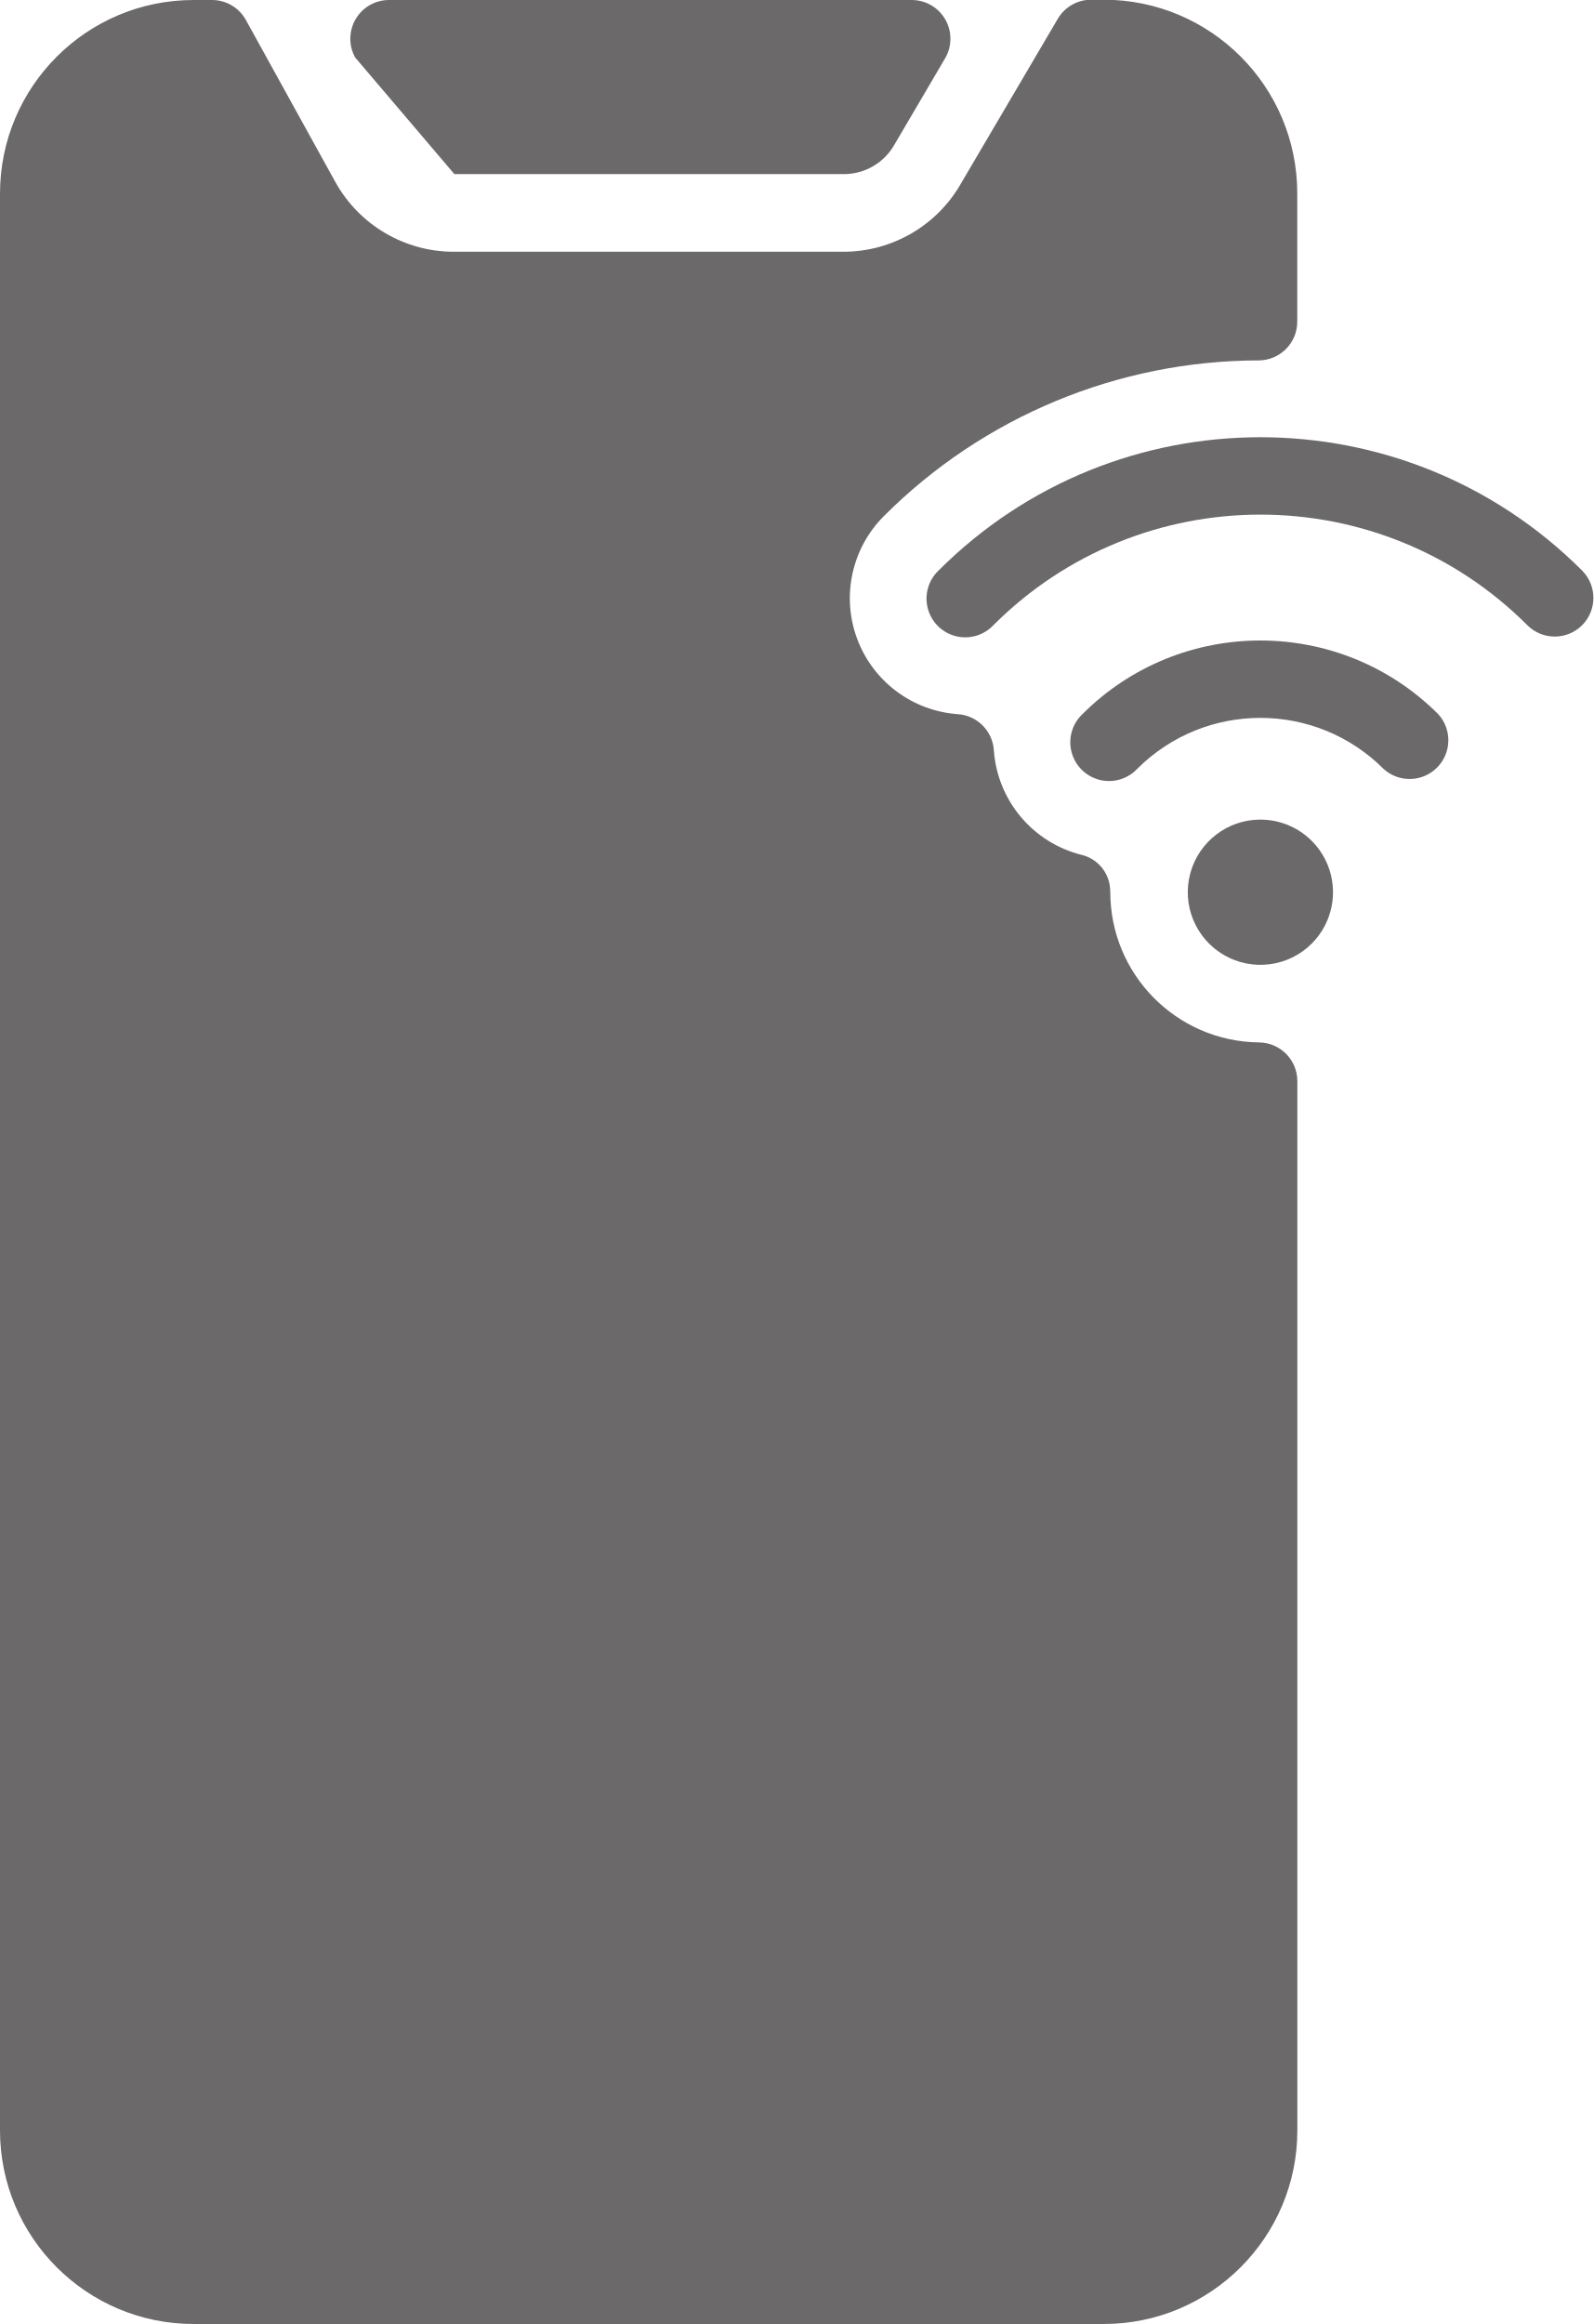
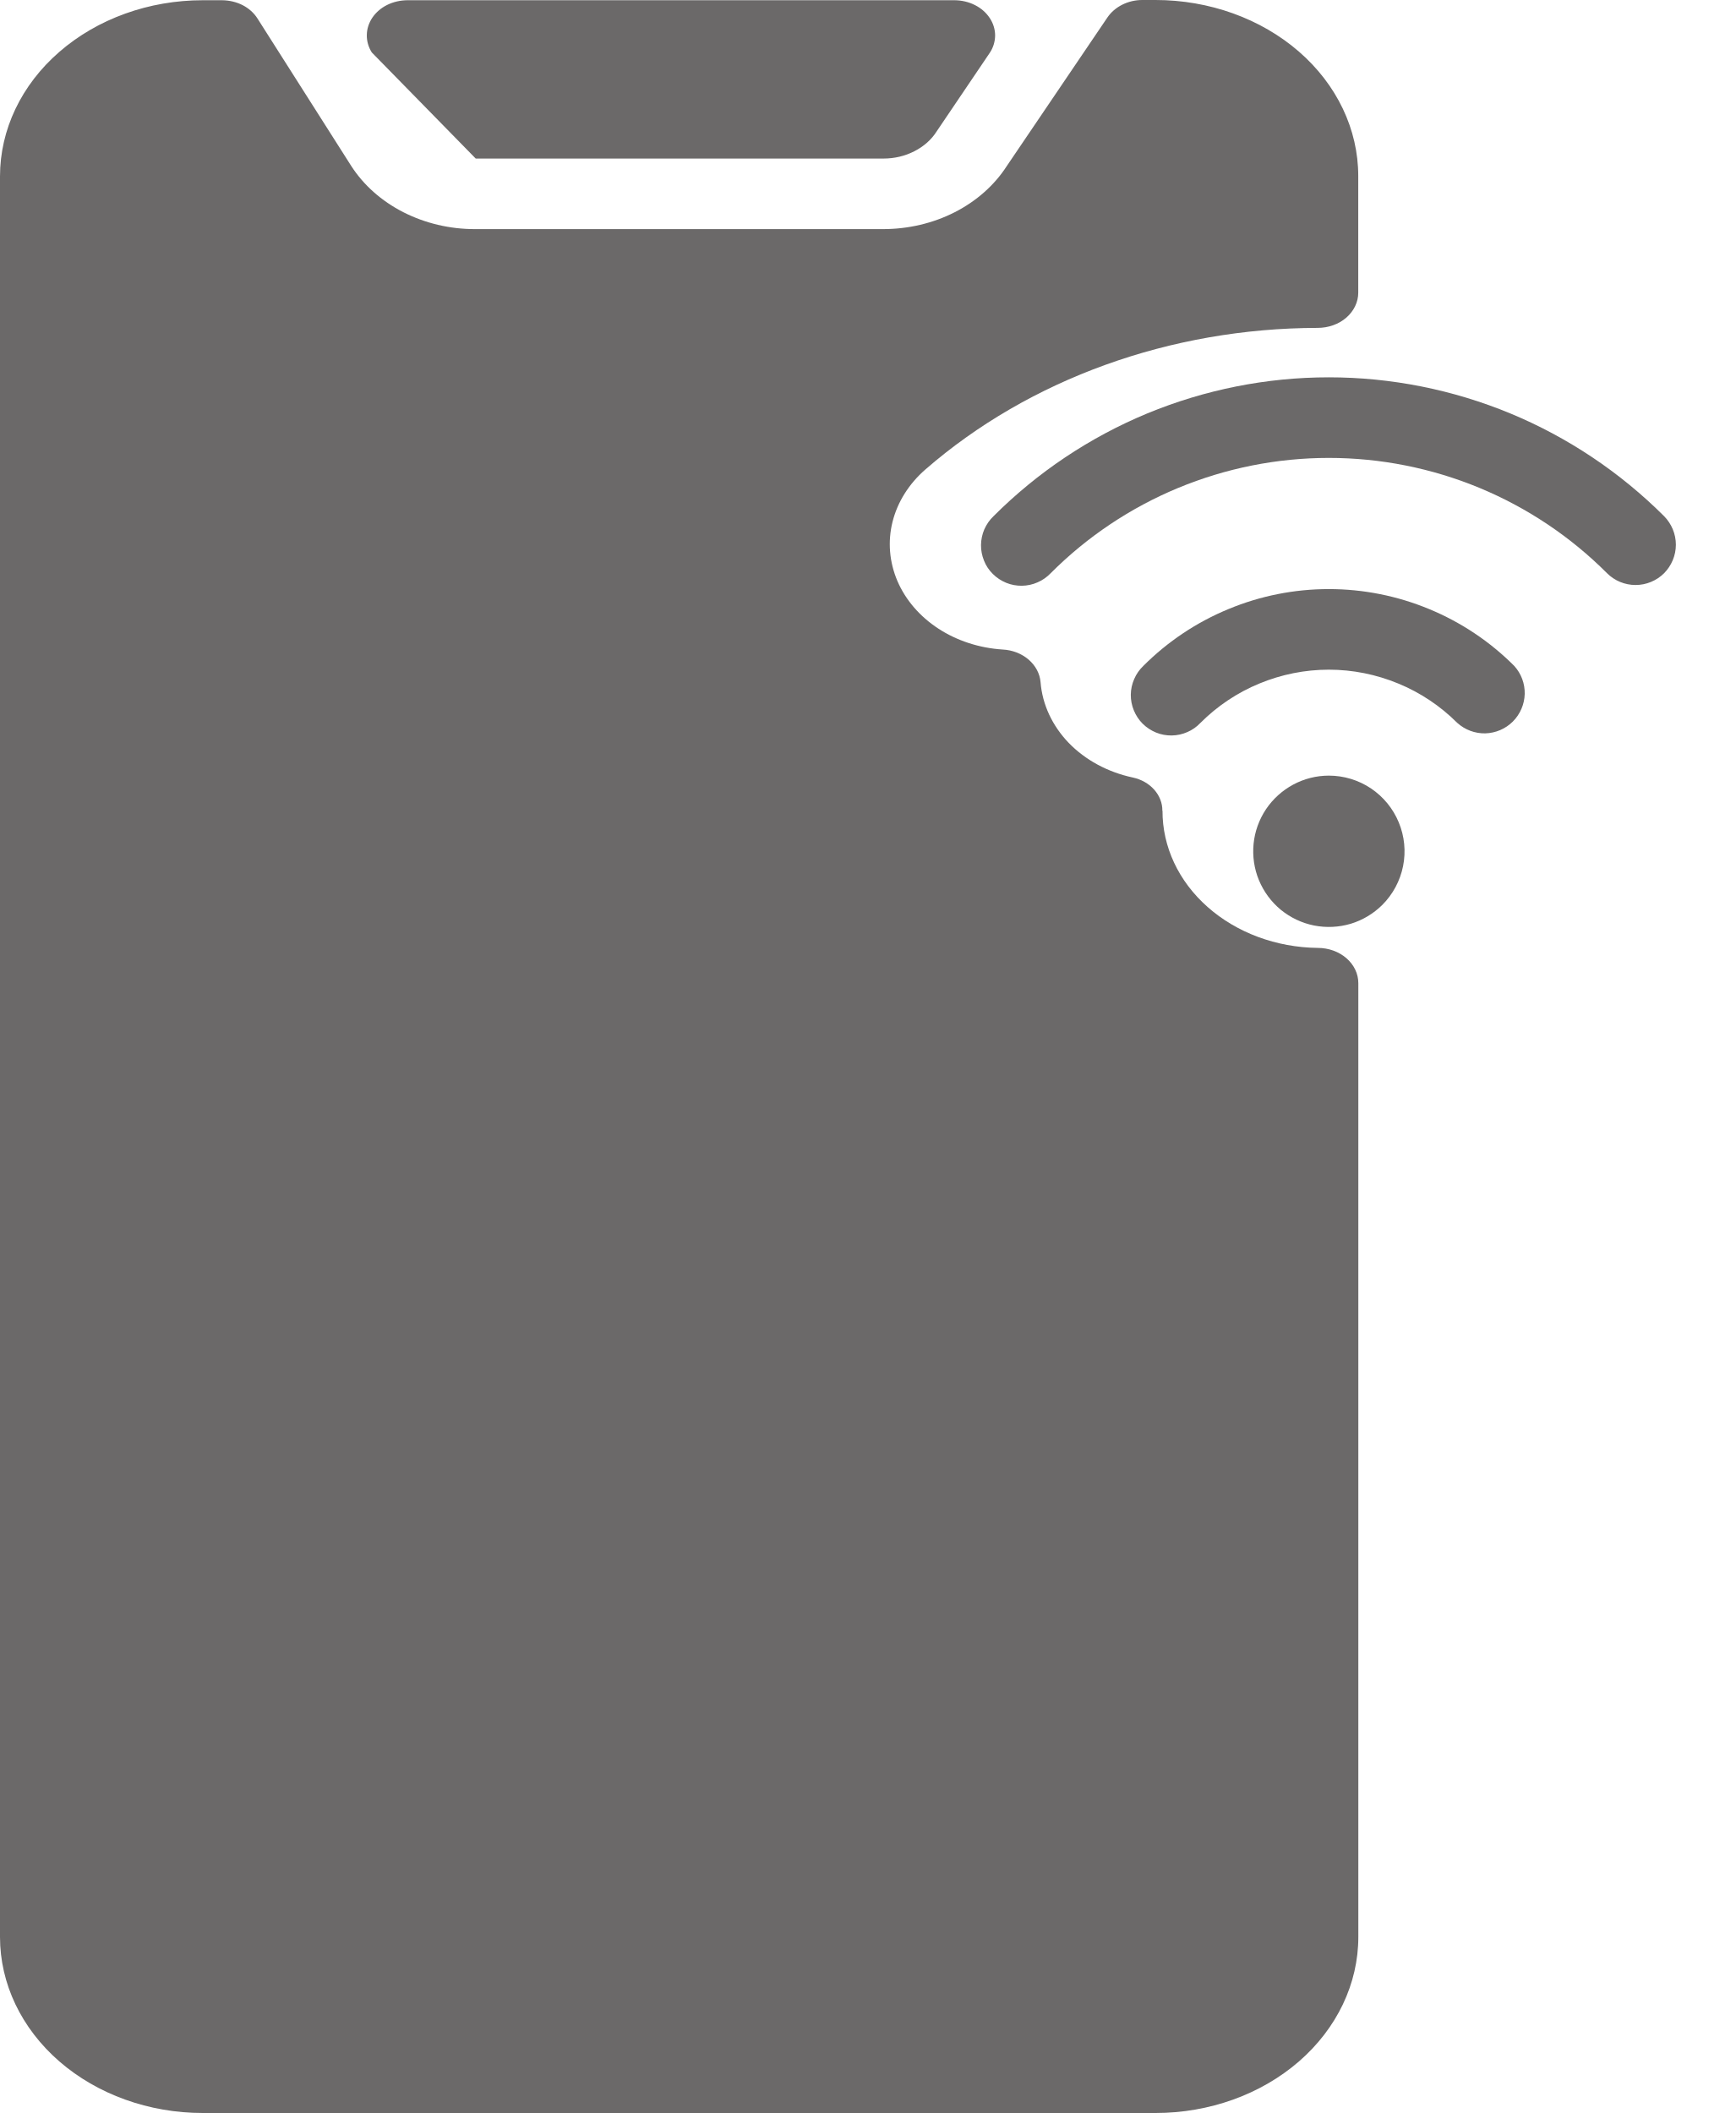
- <svg xmlns="http://www.w3.org/2000/svg" width="16.458" height="24" viewBox="0 0 16.458 24">
-   <g id="Group_803" data-name="Group 803" transform="translate(-16 -401)">
-     <path id="smartphone_1_" data-name="smartphone (1)" d="M154.668.671a.4.4,0,0,1,.35-.593h5.4a.4.4,0,0,1,.345.6l-.522.889a.6.6,0,0,1-.525.309h-4.023Zm7.8,8.613A1.553,1.553,0,0,0,164,10.843a.4.4,0,0,1,.4.4V22.078a2,2,0,0,1-2,2H153a2,2,0,0,1-2-2v-20a2,2,0,0,1,2-2h.19a.4.4,0,0,1,.35.207l.924,1.673a1.4,1.4,0,0,0,1.224.72h4.023a1.4,1.4,0,0,0,1.221-.716l.992-1.687a.4.4,0,0,1,.345-.2h.13a2,2,0,0,1,2,2V3.4a.4.4,0,0,1-.4.4,5.484,5.484,0,0,0-3.87,1.608,1.2,1.2,0,0,0,.761,2.045.4.4,0,0,1,.375.37,1.2,1.2,0,0,0,.91,1.084A.386.386,0,0,1,162.467,9.285Z" transform="translate(-135 400.922)" fill="#6b6969" />
-     <path id="smartphone_1_2" data-name="smartphone (1)" d="M164.99,7.046a.4.4,0,0,1-.565.565,1.8,1.8,0,0,0-2.546,0,.4.4,0,1,1-.566-.565A2.6,2.6,0,0,1,164.99,7.046Zm1.485-.919a.4.4,0,0,1-.565,0,3.9,3.9,0,0,0-5.516,0,.4.4,0,1,1-.566-.565,4.7,4.7,0,0,1,6.647,0A.4.4,0,0,1,166.475,6.127Zm-2.793,3.288a.75.75,0,1,1-.53-1.281A.75.75,0,0,1,163.682,9.415Z" transform="translate(-134.134 401.33)" fill="#6b6969" />
-   </g>
+ <svg xmlns="http://www.w3.org/2000/svg" width="23" height="28" viewBox="0 0 23 28" fill="none">
+   <path d="M4.927 0.695C4.882 0.624 4.859 0.544 4.861 0.463C4.862 0.382 4.888 0.303 4.935 0.233C4.983 0.163 5.05 0.105 5.131 0.065C5.212 0.025 5.304 0.004 5.397 0.003H12.651C12.745 0.004 12.838 0.026 12.919 0.067C13.001 0.108 13.068 0.167 13.115 0.238C13.162 0.308 13.187 0.389 13.187 0.471C13.186 0.552 13.162 0.633 13.114 0.703L12.413 1.74C12.344 1.85 12.241 1.941 12.117 2.004C11.993 2.068 11.852 2.101 11.708 2.101H6.304L4.927 0.695ZM15.405 10.742C15.403 11.22 15.618 11.679 16.003 12.019C16.388 12.36 16.913 12.555 17.463 12.561C17.605 12.561 17.742 12.61 17.843 12.698C17.943 12.785 18 12.904 18 13.028V25.667C18 26.286 17.717 26.879 17.213 27.317C16.709 27.754 16.026 28 15.313 28H2.687C1.974 28 1.291 27.754 0.787 27.317C0.283 26.879 0 26.286 0 25.667V2.337C0 1.718 0.283 1.124 0.787 0.687C1.291 0.249 1.974 0.003 2.687 0.003H2.942C3.038 0.004 3.132 0.026 3.215 0.068C3.298 0.111 3.366 0.172 3.412 0.245L4.653 2.197C4.816 2.451 5.054 2.663 5.343 2.811C5.633 2.959 5.962 3.037 6.297 3.036H11.701C12.036 3.036 12.364 2.959 12.652 2.812C12.94 2.665 13.178 2.454 13.341 2.201L14.674 0.233C14.721 0.163 14.789 0.104 14.87 0.063C14.951 0.022 15.043 0 15.137 0H15.312C16.025 0 16.708 0.246 17.212 0.683C17.716 1.121 17.999 1.714 17.999 2.333V3.879C17.999 4.002 17.942 4.121 17.841 4.209C17.741 4.296 17.604 4.345 17.461 4.345C15.511 4.348 13.641 5.023 12.263 6.221C12.045 6.411 11.894 6.651 11.828 6.913C11.762 7.175 11.785 7.447 11.892 7.699C12 7.95 12.188 8.169 12.435 8.33C12.682 8.491 12.977 8.587 13.285 8.607C13.415 8.613 13.538 8.661 13.63 8.74C13.723 8.82 13.779 8.925 13.789 9.038C13.812 9.334 13.943 9.616 14.162 9.844C14.382 10.071 14.679 10.232 15.011 10.303C15.124 10.327 15.224 10.384 15.295 10.464C15.366 10.544 15.405 10.643 15.403 10.744L15.405 10.742Z" fill="#6B6969" />
+   <path d="M20.066 8.824C20.159 8.926 20.208 9.059 20.205 9.196C20.201 9.333 20.145 9.464 20.048 9.561C19.951 9.658 19.82 9.714 19.683 9.718C19.546 9.721 19.413 9.671 19.311 9.579C19.088 9.356 18.822 9.178 18.53 9.058C18.238 8.937 17.925 8.874 17.609 8.874C17.293 8.874 16.98 8.937 16.688 9.058C16.396 9.178 16.131 9.356 15.908 9.579C15.859 9.631 15.8 9.673 15.734 9.701C15.669 9.73 15.598 9.745 15.527 9.746C15.456 9.747 15.385 9.734 15.319 9.707C15.253 9.68 15.193 9.64 15.142 9.59C15.091 9.539 15.052 9.479 15.025 9.413C14.998 9.347 14.984 9.276 14.985 9.205C14.986 9.134 15.001 9.063 15.03 8.998C15.058 8.932 15.1 8.873 15.151 8.824C15.474 8.501 15.857 8.245 16.279 8.071C16.7 7.896 17.152 7.806 17.609 7.806C18.065 7.806 18.517 7.896 18.939 8.071C19.36 8.245 19.744 8.501 20.066 8.824V8.824ZM22.052 7.596C21.951 7.696 21.815 7.752 21.674 7.752C21.532 7.752 21.396 7.696 21.296 7.596C20.812 7.111 20.237 6.727 19.605 6.465C18.972 6.203 18.294 6.068 17.609 6.068C16.925 6.068 16.247 6.203 15.614 6.465C14.982 6.727 14.407 7.111 13.923 7.596C13.874 7.647 13.815 7.689 13.749 7.717C13.684 7.746 13.613 7.761 13.542 7.762C13.471 7.763 13.4 7.75 13.334 7.723C13.268 7.696 13.207 7.656 13.157 7.606C13.106 7.556 13.066 7.496 13.04 7.43C13.013 7.363 12.999 7.293 13 7.221C13.001 7.15 13.016 7.079 13.044 7.014C13.073 6.949 13.114 6.889 13.166 6.84C13.749 6.257 14.442 5.794 15.204 5.478C15.967 5.163 16.784 5 17.609 5C18.434 5 19.251 5.163 20.013 5.478C20.775 5.794 21.468 6.257 22.052 6.84C22.151 6.941 22.208 7.076 22.208 7.218C22.208 7.36 22.151 7.495 22.052 7.596V7.596ZM18.318 11.991C18.201 12.107 18.058 12.193 17.9 12.241C17.742 12.288 17.575 12.296 17.413 12.264C17.252 12.232 17.101 12.16 16.973 12.056C16.846 11.951 16.747 11.817 16.683 11.664C16.62 11.512 16.596 11.347 16.612 11.182C16.628 11.018 16.685 10.861 16.776 10.724C16.868 10.587 16.992 10.475 17.137 10.397C17.282 10.319 17.445 10.278 17.609 10.278C17.808 10.278 18.002 10.337 18.167 10.447C18.332 10.558 18.46 10.714 18.536 10.898C18.612 11.081 18.632 11.283 18.593 11.477C18.554 11.672 18.458 11.851 18.318 11.991V11.991Z" fill="#6B6969" />
</svg>
